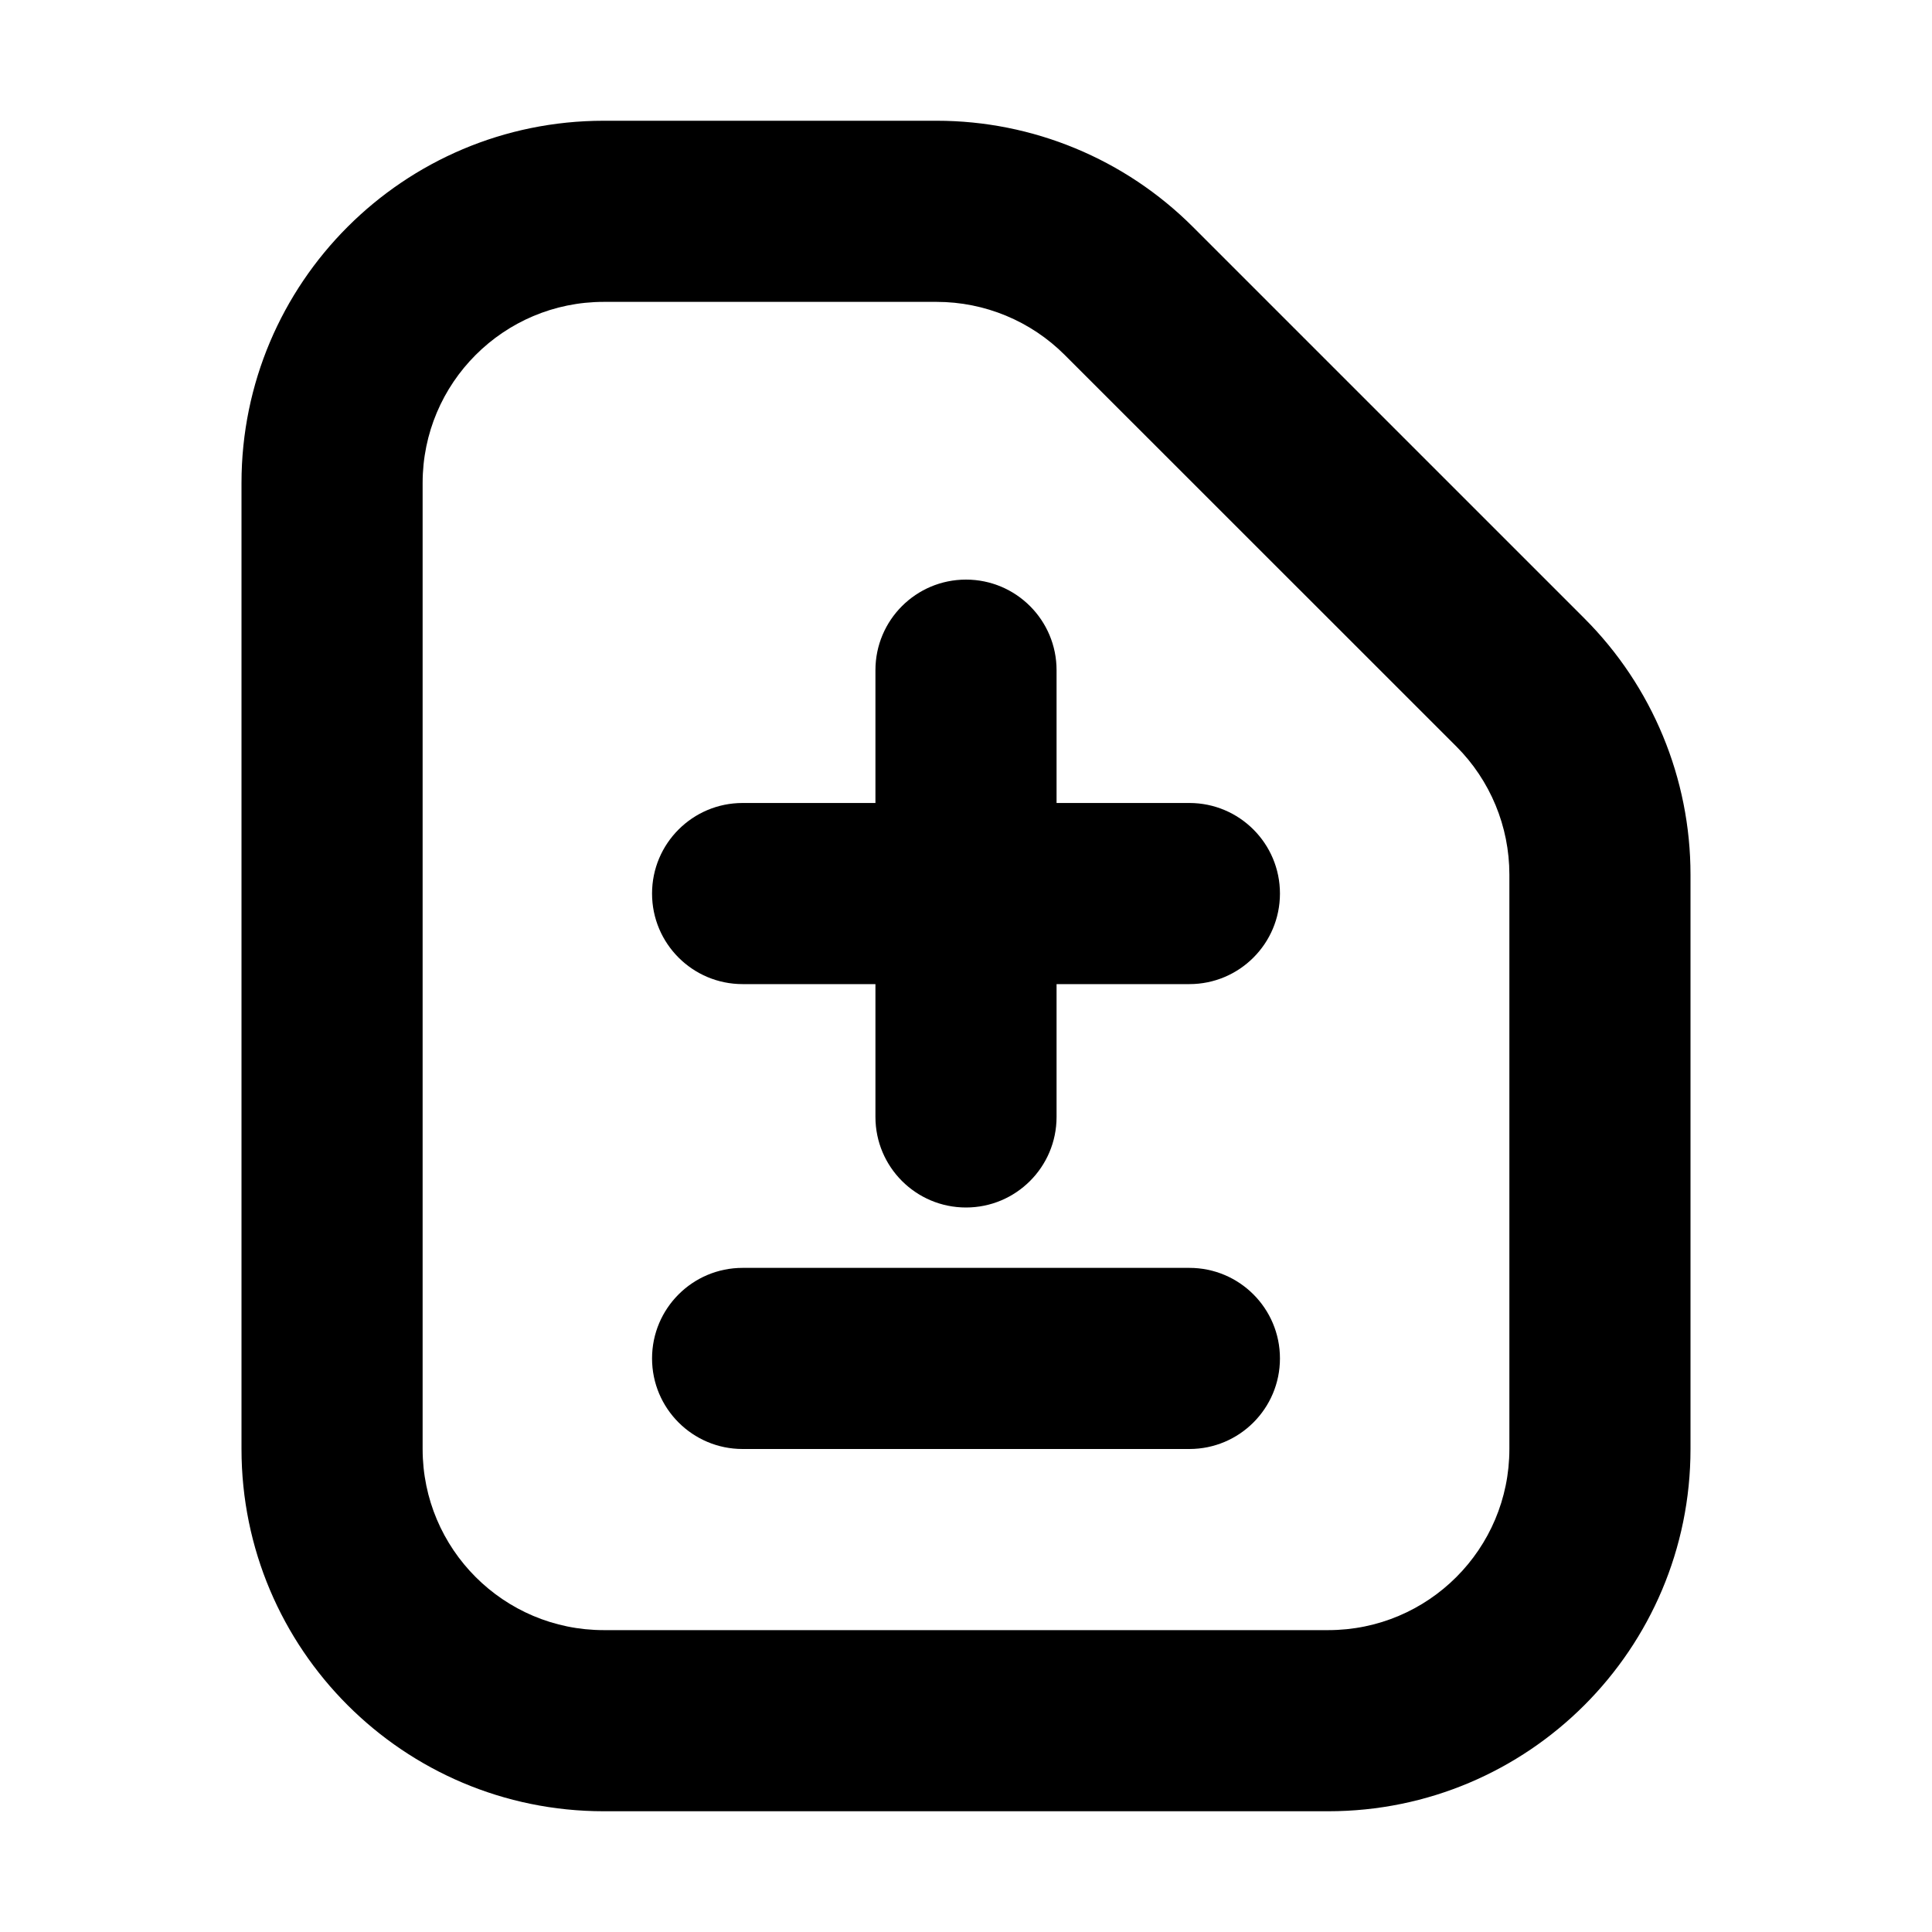
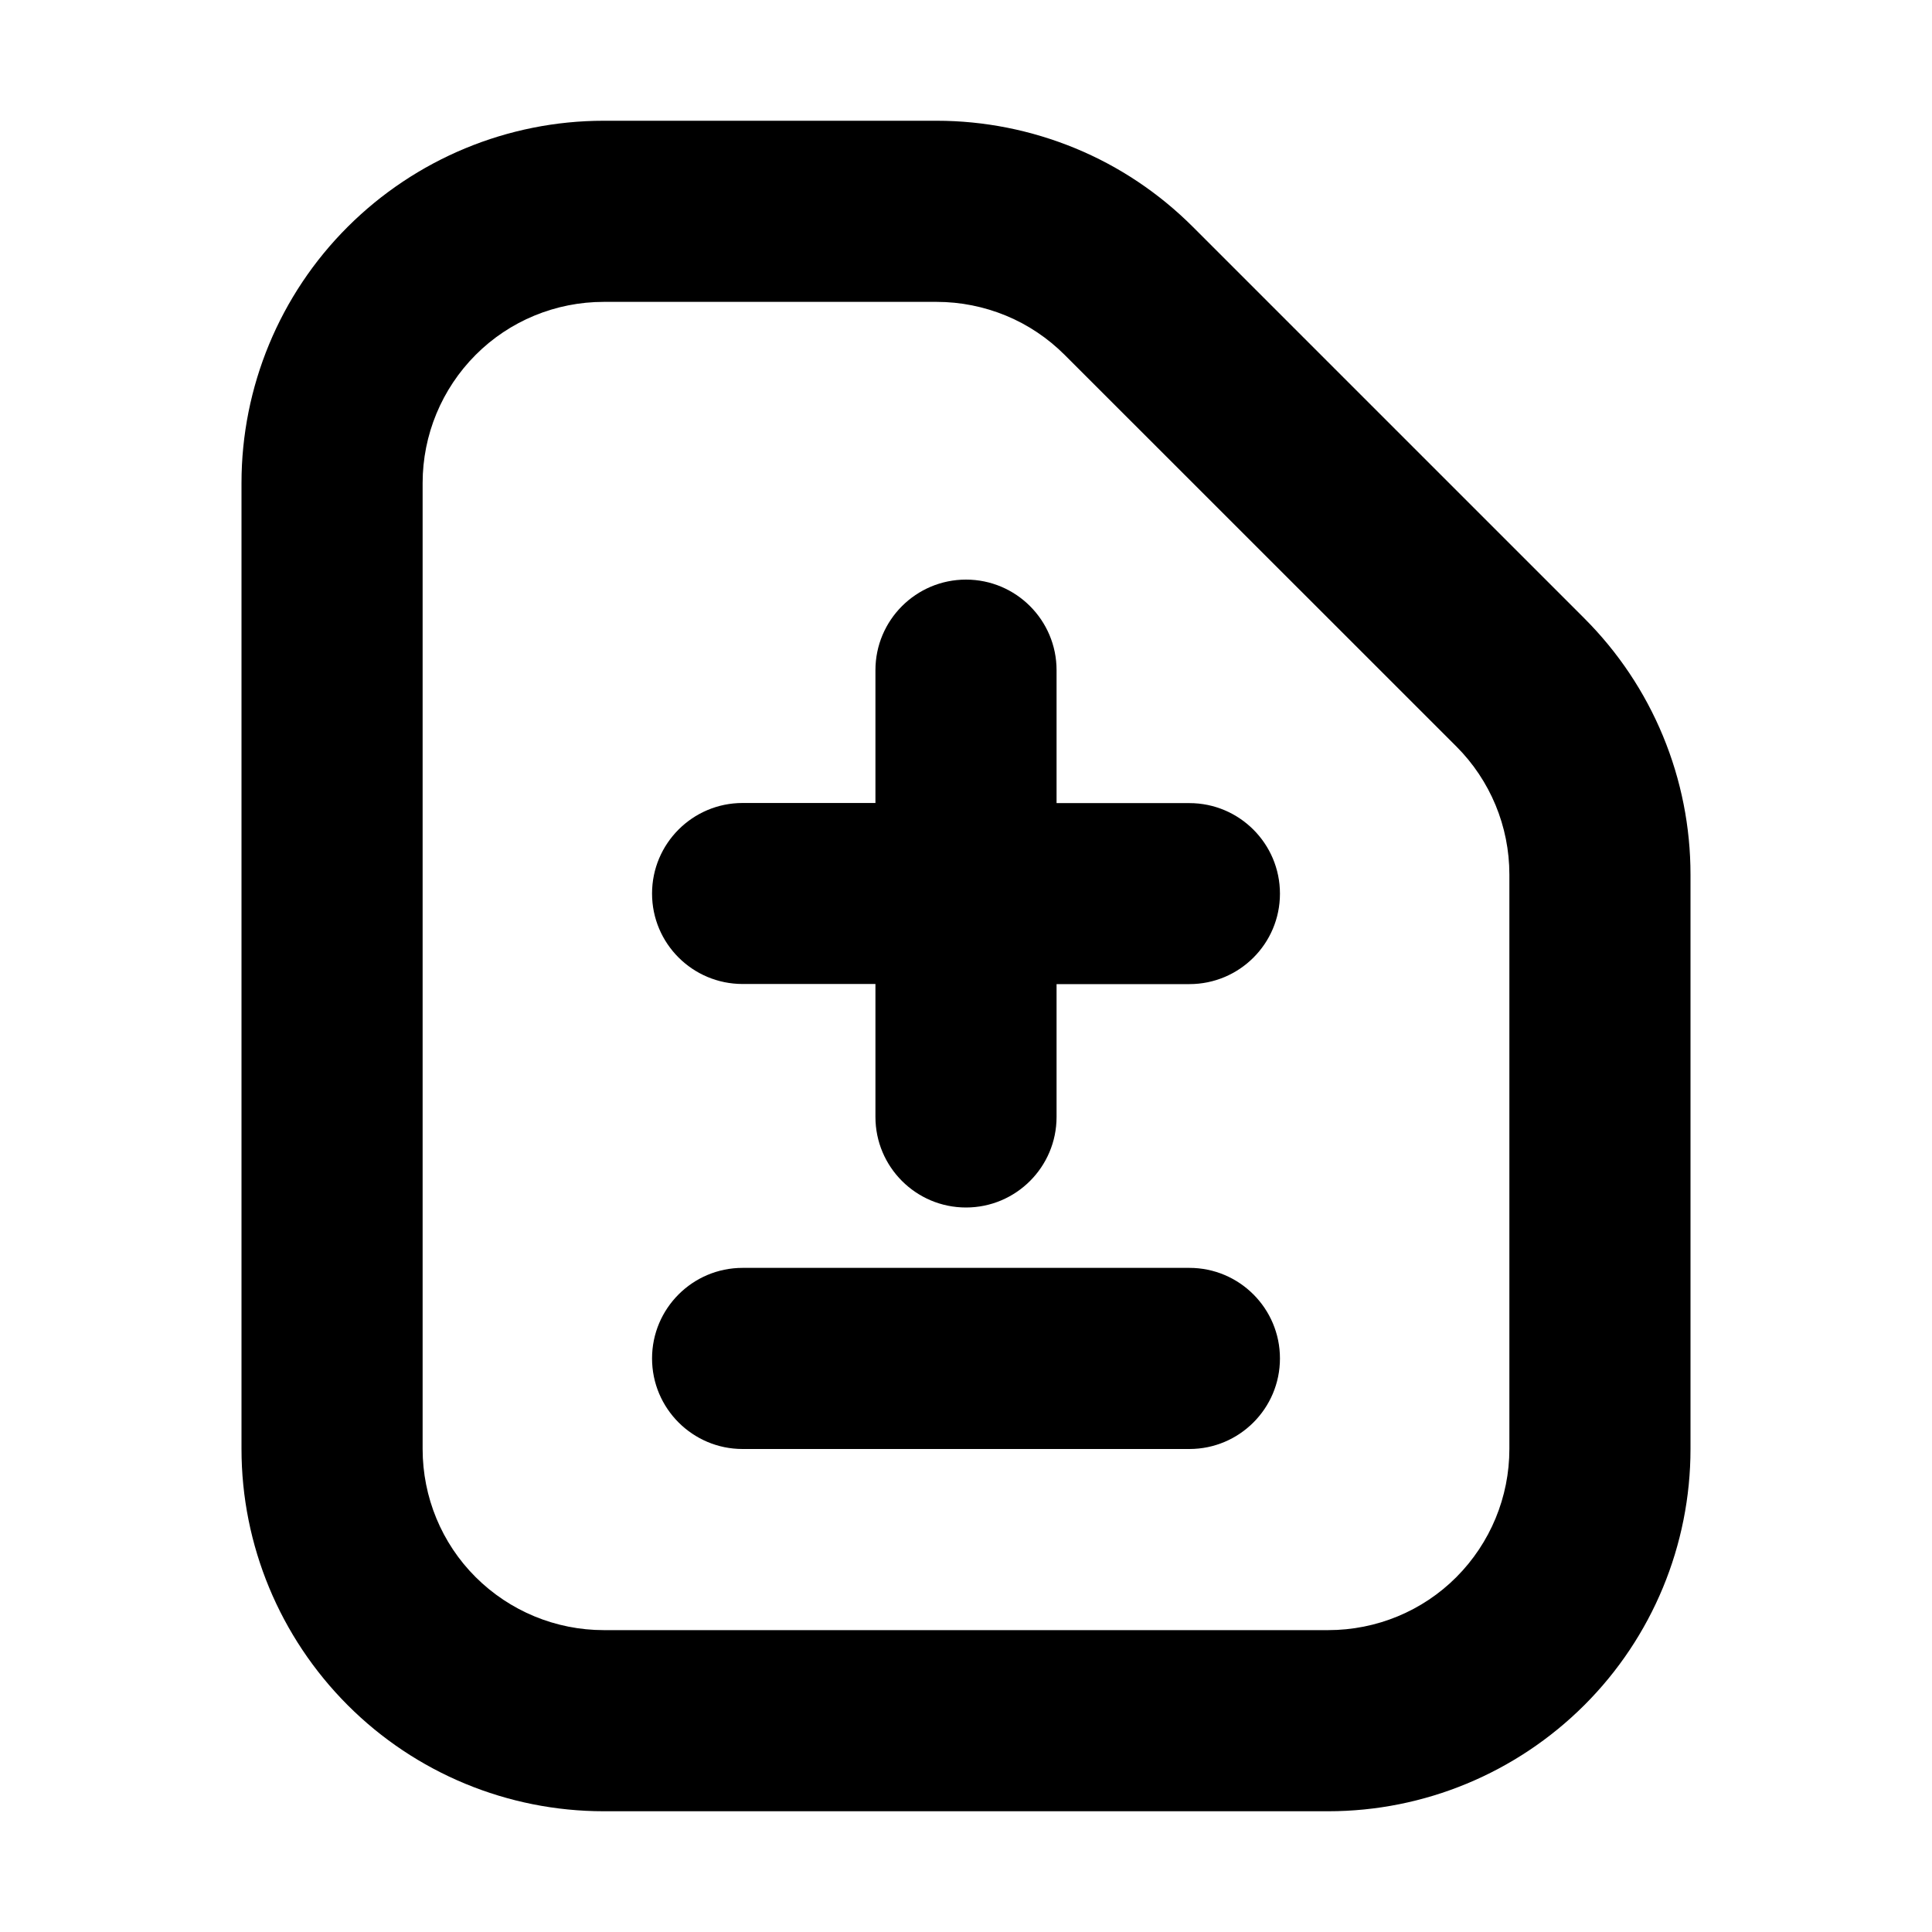
<svg xmlns="http://www.w3.org/2000/svg" width="16" height="16">
-   <path fill-rule="evenodd" d="M11 13.5H5A1.5 1.5 0 0 1 3.5 12V4A1.5 1.5 0 0 1 5 2.5h2.757a1.5 1.5 0 0 1 1.061.44l3.243 3.242a1.5 1.5 0 0 1 .439 1.06V12a1.5 1.5 0 0 1-1.5 1.5m2.121-8.379A3 3 0 0 1 14 7.243V12a3 3 0 0 1-3 3H5a3 3 0 0 1-3-3V4a3 3 0 0 1 3-3h2.757a3 3 0 0 1 2.122.879z" clip-rule="evenodd" />
-   <rect width="5.2" height="1.5" x="5.4" y="6.65" rx=".75" />
-   <rect width="5.2" height="1.5" x="5.4" y="10.5" rx=".75" />
-   <rect width="1.5" height="5.2" x="7.25" y="4.8" rx=".75" />
+   <path fill-rule="evenodd" d="M11 13.5H5c-.398 0-.779-.158-1.061-.439S3.5 12.398 3.5 12V4c0-.398.158-.779.439-1.061S4.602 2.5 5 2.5h2.757c.197 0.0.392.039.574.114.182.075.347.186.487.326l3.243 3.242c.281.281.439.662.439 1.06V12c0 .398-.158.779-.439 1.061S11.398 13.5 11 13.5m2.121-8.379c.279.279.5.609.651.974S14 6.849 14 7.243V12c0 .796-.316 1.559-.879 2.121S11.796 15 11 15H5c-.796 0-1.559-.316-2.121-.879S2 12.796 2 12V4c0-.796.316-1.559.879-2.121S4.204 1 5 1h2.757c.394-0.0.784.078 1.148.228s.695.372.974.651z" clip-rule="evenodd" />
+   <path d="M9.85 10.5h-3.7c-.414 0-.75.336-.75.75s.336.75.75.75h3.7c.414 0 .75-.336.75-.75s-.336-.75-.75-.75M8 4.8c.414 0 .75.336.75.75v1.101h1.1c.414 0 .75.336.75.75-0.0.414-.336.749-.75.749H8.75V9.25c0 .414-.336.75-.75.75s-.75-.336-.75-.75V8.149H6.15c-.414 0-.75-.335-.75-.749 0-.414.336-.75.75-.75H7.25V5.55c0-.414.336-.75.75-.75" />
</svg>
